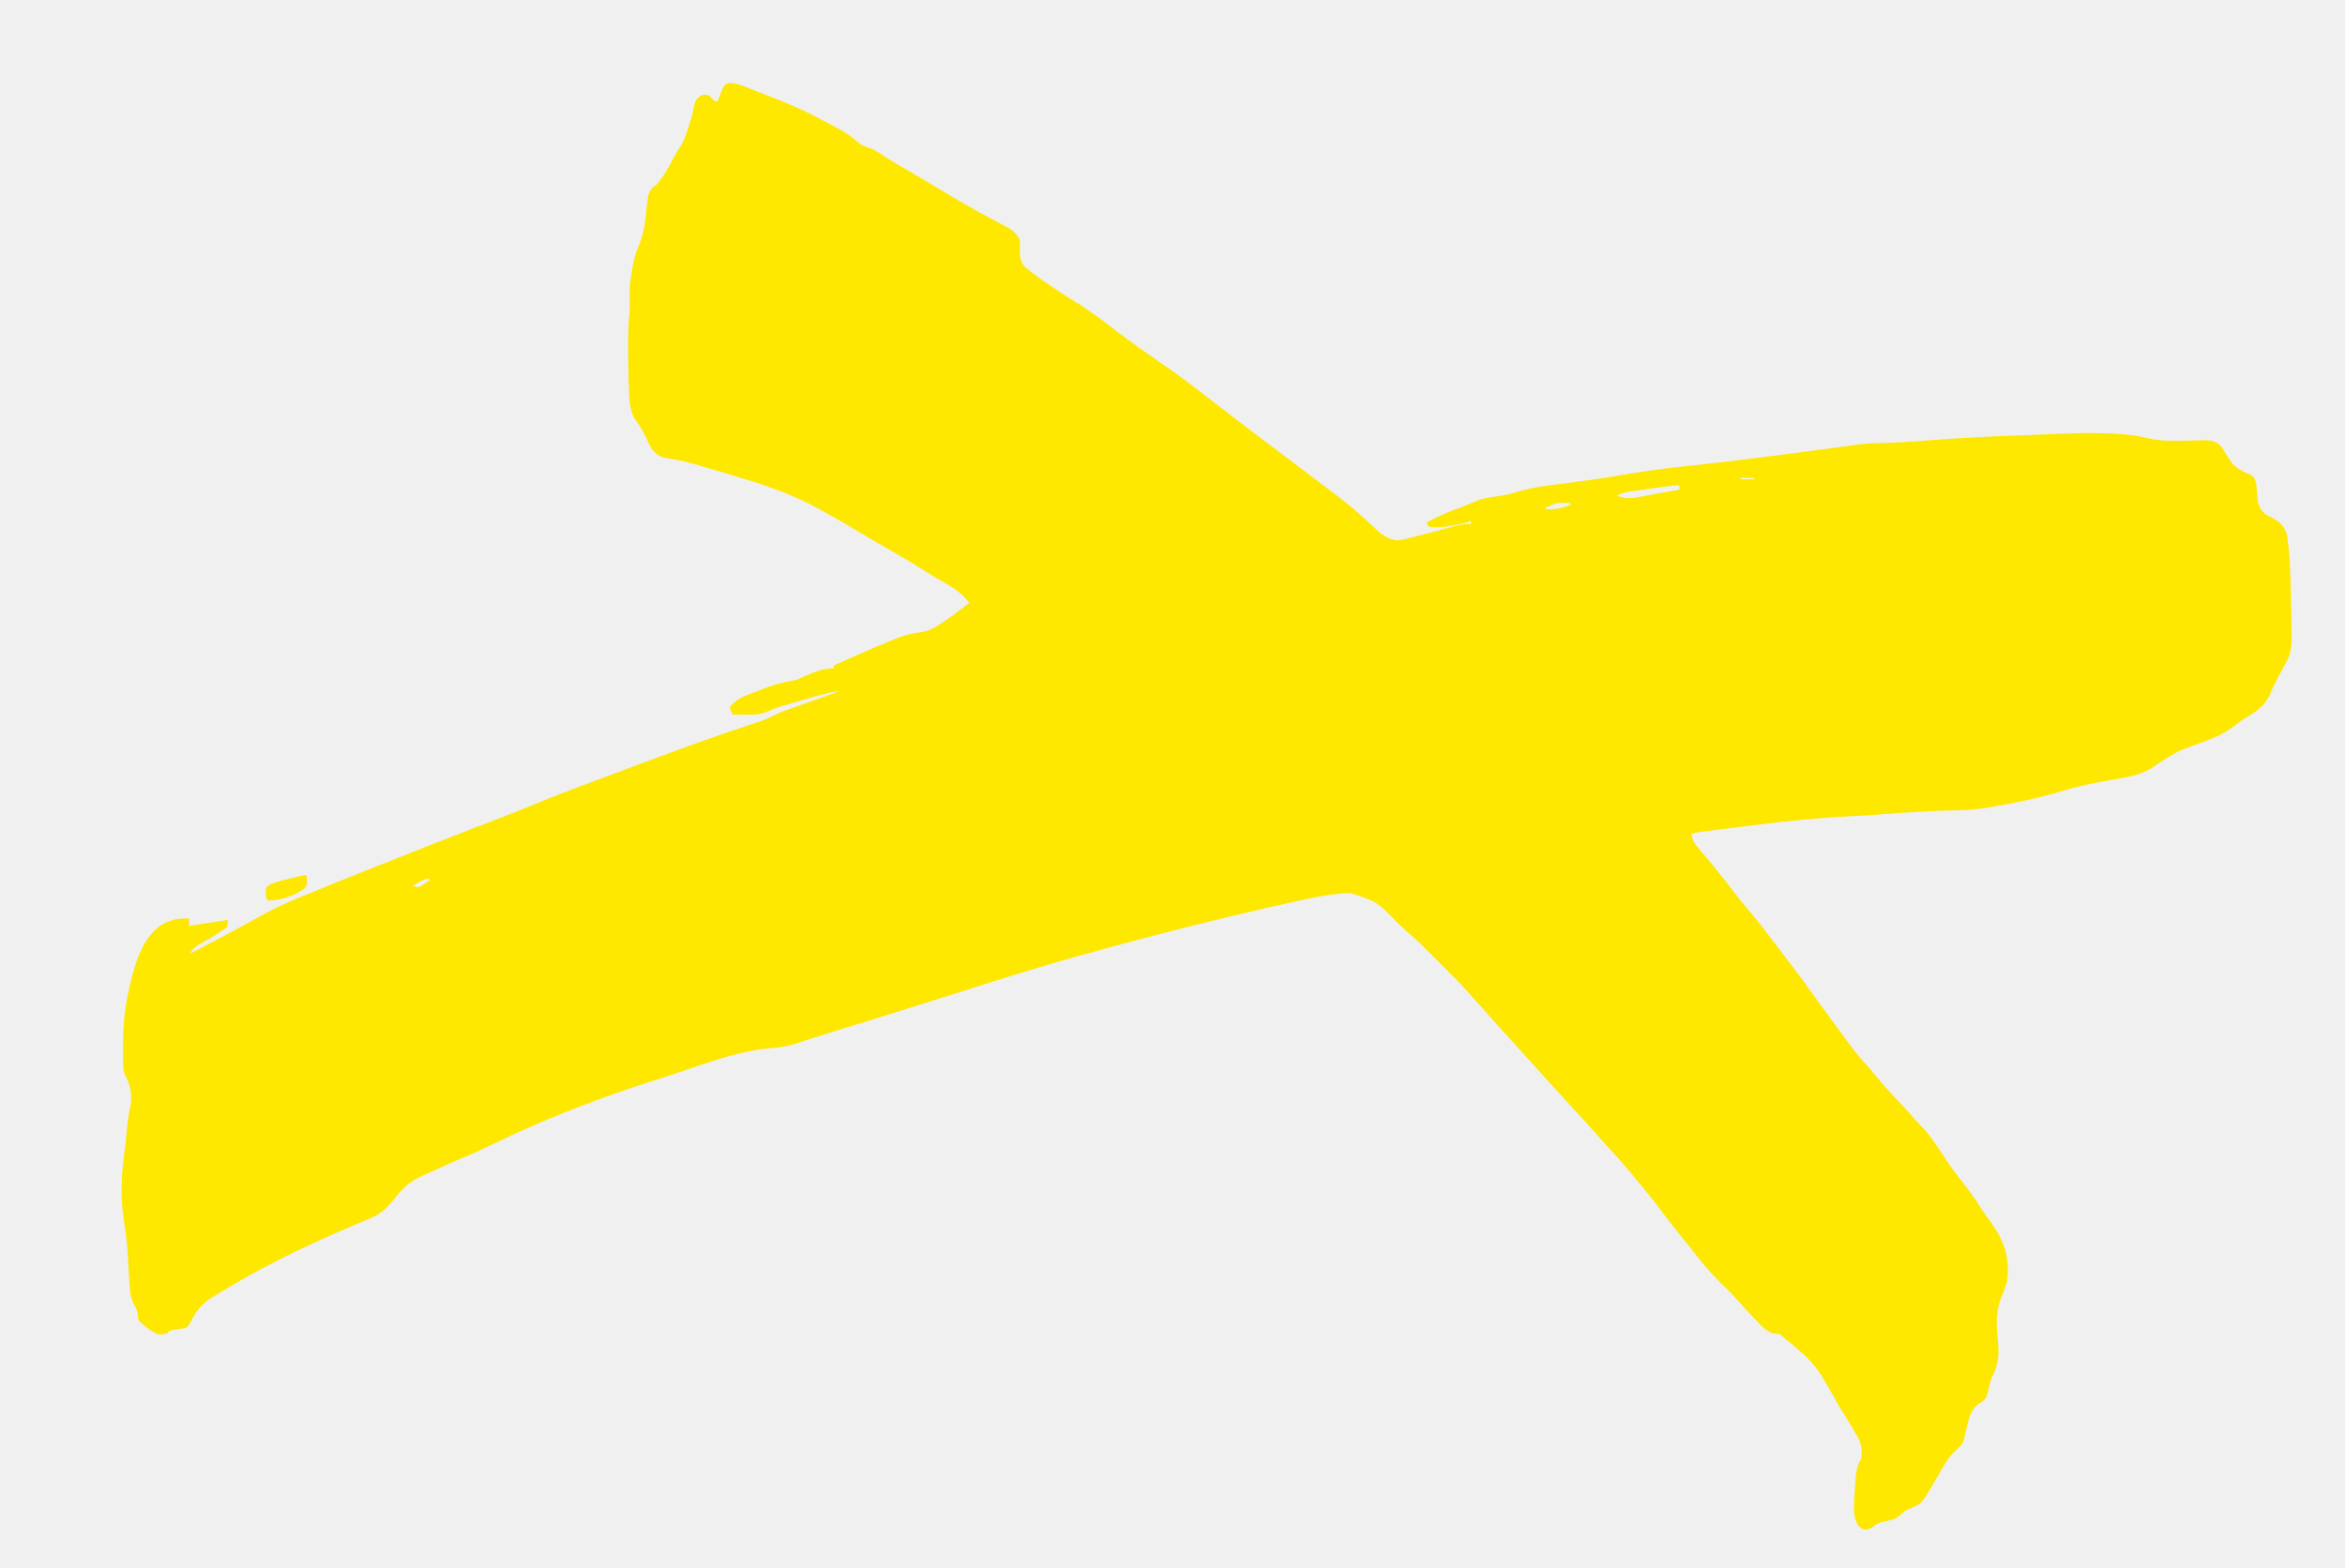
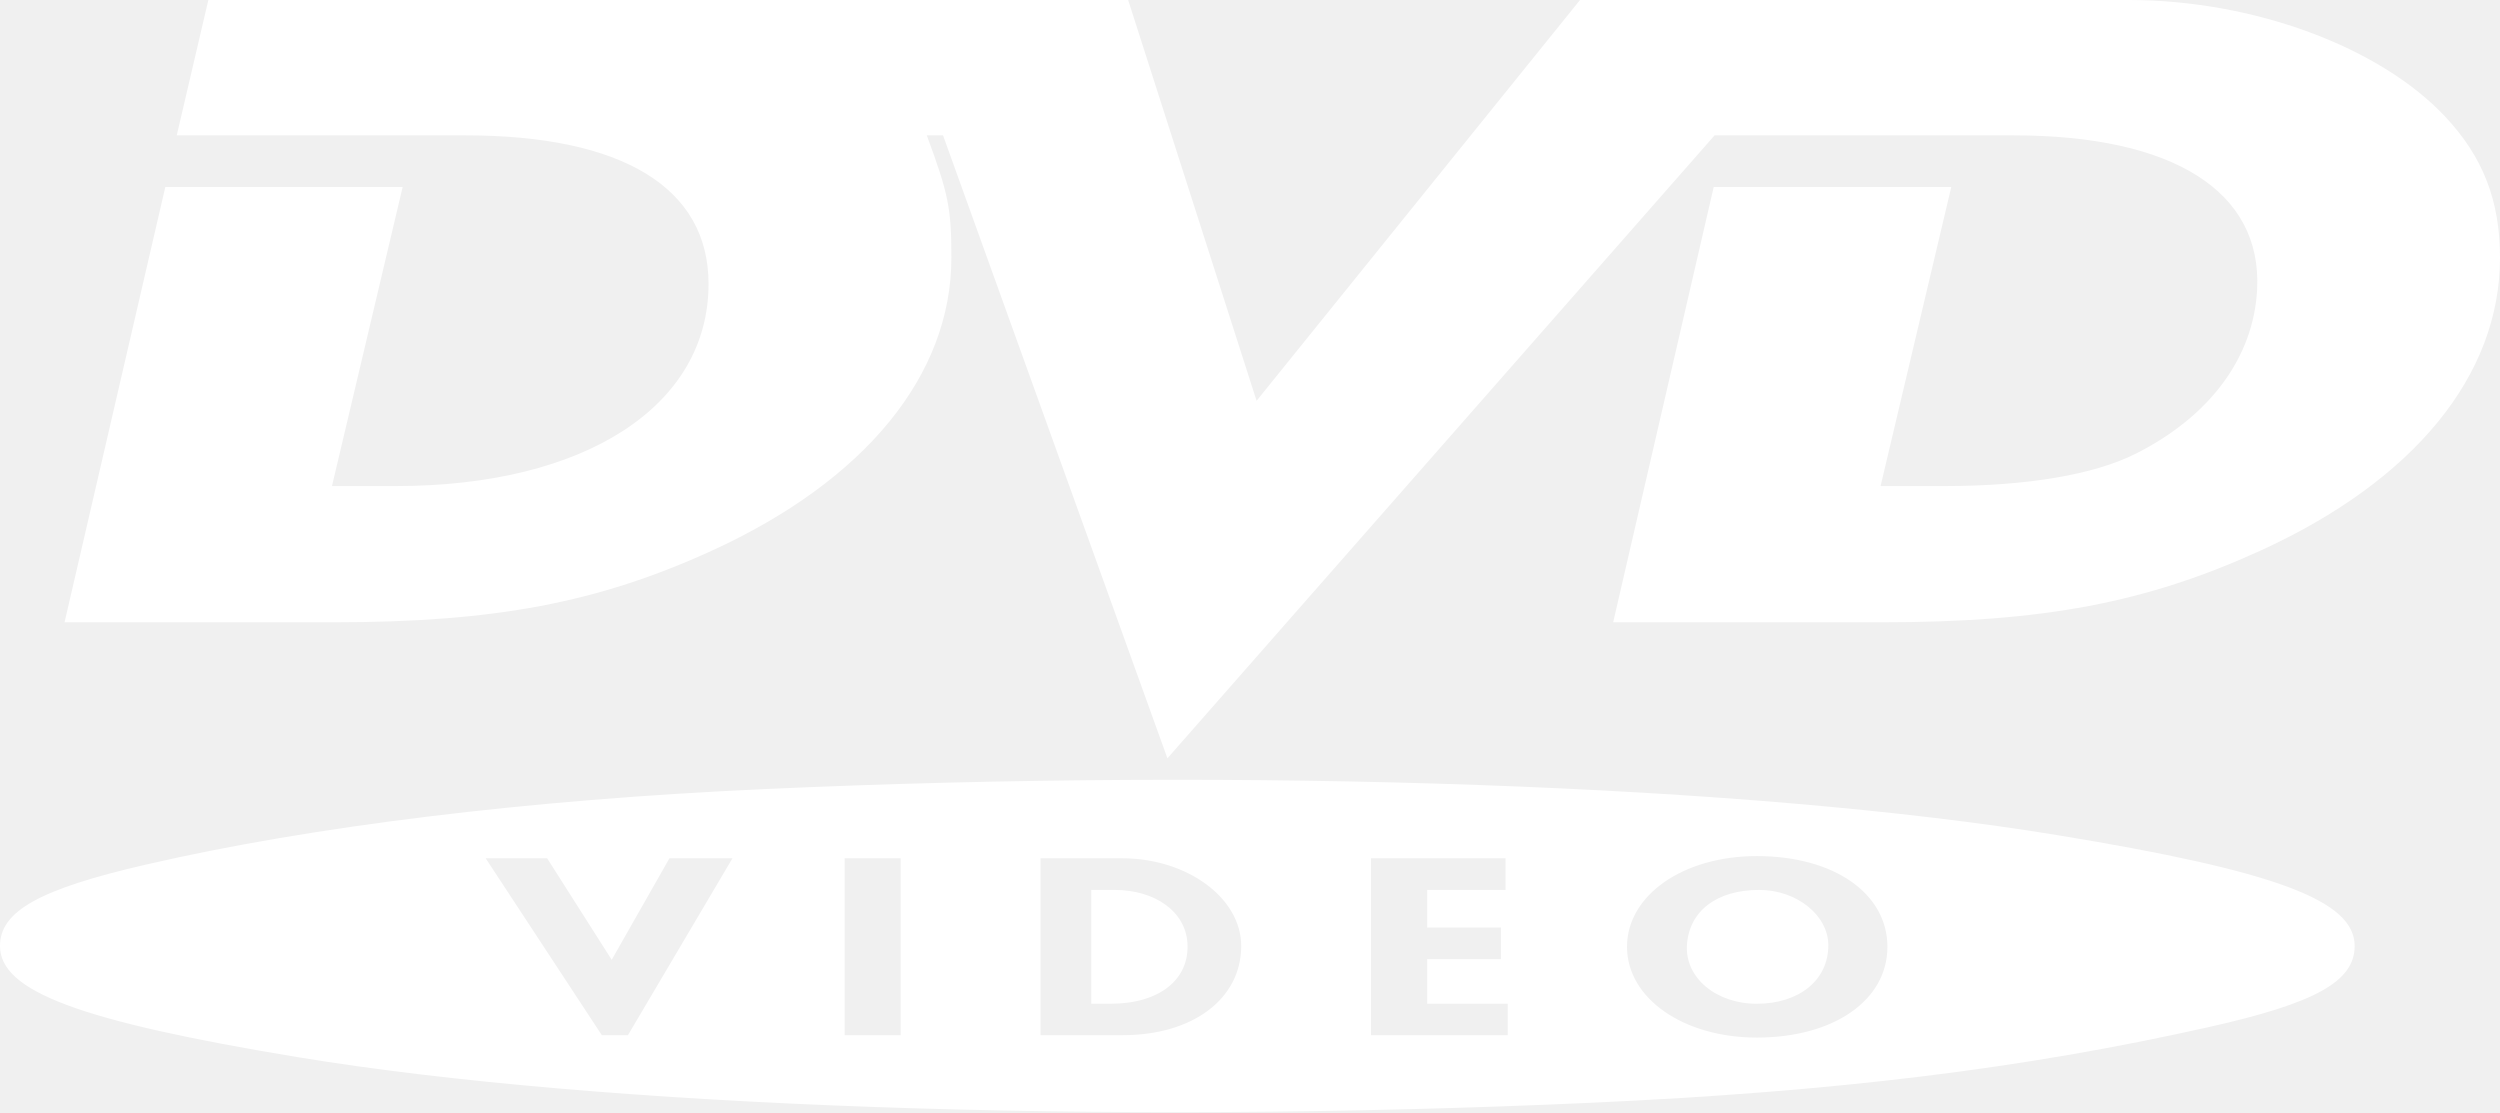
- <svg xmlns="http://www.w3.org/2000/svg" version="1.1" width="1575" height="1053">
-   <path d="M0 0 C3.766 0.312 6.593 1.268 10.113 2.648 C10.785 2.91 11.456 3.172 12.148 3.442 C13.672 4.039 15.193 4.64 16.713 5.246 C19.584 6.386 22.464 7.501 25.344 8.617 C37.317 13.289 48.976 18.195 60.301 24.273 C61.125 24.708 61.949 25.143 62.799 25.591 C65.494 27.015 68.18 28.454 70.863 29.898 C71.697 30.342 72.531 30.785 73.39 31.242 C78.005 33.766 81.865 36.484 85.77 40.001 C87.762 41.657 89.722 42.48 92.176 43.273 C96.538 44.693 99.887 46.953 103.641 49.516 C108.884 52.98 114.367 56.059 119.801 59.211 C122.402 60.725 125.002 62.241 127.602 63.758 C128.253 64.138 128.905 64.518 129.576 64.91 C134.731 67.925 139.842 71.01 144.946 74.112 C155.719 80.659 166.617 86.809 177.802 92.62 C190.054 99.053 190.054 99.053 193.68 104.25 C194.47 106.826 194.385 108.962 194.238 111.648 C194.188 116.407 194.358 119.349 197.301 123.273 C203.051 128.177 209.307 132.467 215.551 136.711 C216.383 137.279 217.215 137.848 218.072 138.434 C222.579 141.494 227.12 144.426 231.801 147.211 C242.23 153.505 251.808 161.116 261.512 168.457 C269.948 174.834 278.524 180.926 287.262 186.88 C299.265 195.083 310.864 203.696 322.285 212.689 C327.256 216.595 332.28 220.432 337.301 224.273 C338.052 224.848 338.803 225.422 339.576 226.014 C349.933 233.932 360.322 241.805 370.762 249.615 C377.868 254.935 384.931 260.311 391.986 265.699 C396.612 269.232 401.253 272.74 405.926 276.211 C415.151 283.133 423.782 290.492 432.087 298.489 C437.06 303.23 441.166 306.798 448.301 307.273 C450.946 306.836 453.407 306.324 455.988 305.648 C456.717 305.467 457.446 305.287 458.197 305.1 C460.569 304.506 462.935 303.893 465.301 303.273 C466.125 303.058 466.95 302.843 467.799 302.621 C471.074 301.764 474.348 300.905 477.616 300.025 C491.597 296.273 491.597 296.273 497.301 296.273 C497.301 295.613 497.301 294.953 497.301 294.273 C495.94 294.707 495.94 294.707 494.551 295.148 C486.369 297.467 477.801 298.959 469.301 298.273 C468.641 297.283 467.981 296.293 467.301 295.273 C475.204 291.053 483.155 287.688 491.566 284.652 C494.511 283.565 497.322 282.38 500.176 281.086 C505.334 278.976 510.684 278.226 516.179 277.488 C520.751 276.838 524.972 275.782 529.379 274.395 C539.799 271.333 550.556 270.232 561.301 268.836 C565.51 268.281 569.718 267.719 573.926 267.152 C574.996 267.009 576.067 266.865 577.17 266.717 C585.536 265.572 593.85 264.187 602.172 262.754 C615.308 260.509 628.449 258.841 641.697 257.418 C648.217 256.716 654.734 255.983 661.25 255.246 C661.93 255.169 662.61 255.093 663.311 255.013 C680.792 253.034 698.234 250.757 715.676 248.461 C716.792 248.314 716.792 248.314 717.931 248.164 C725.366 247.186 732.799 246.204 740.232 245.216 C741.384 245.063 742.536 244.91 743.724 244.752 C746.257 244.413 748.789 244.069 751.321 243.72 C751.991 243.629 752.66 243.538 753.35 243.443 C755.215 243.188 757.079 242.931 758.944 242.674 C764.04 242.066 769.112 241.935 774.238 241.836 C784.657 241.545 794.997 240.88 805.383 240.037 C827.026 238.282 848.674 237.366 870.372 236.599 C878.602 236.307 886.829 235.966 895.055 235.601 C908.667 235.012 922.154 234.926 935.738 236.086 C937.015 236.191 937.015 236.191 938.317 236.298 C943.291 236.777 947.977 237.659 952.832 238.848 C961.376 240.751 969.67 240.503 978.363 240.273 C981.458 240.193 984.553 240.134 987.648 240.086 C988.692 240.049 988.692 240.049 989.757 240.01 C994.153 239.944 996.811 240.58 1000.301 243.273 C1002.363 246.016 1002.363 246.016 1004.301 249.148 C1009.318 257.306 1009.318 257.306 1017.426 261.836 C1019.84 262.517 1021.133 263.118 1022.984 264.836 C1025.186 268.912 1025.092 273.443 1025.385 277.986 C1025.813 282.904 1026.589 285.719 1030.301 289.273 C1032.448 290.682 1032.448 290.682 1034.738 291.711 C1039.982 294.45 1043.377 297.503 1045.301 303.273 C1047.423 317.257 1047.72 331.537 1047.989 345.651 C1048.051 348.799 1048.134 351.946 1048.219 355.094 C1048.84 381.803 1048.84 381.803 1042.926 392.586 C1042.457 393.463 1042.457 393.463 1041.979 394.358 C1041.1 396.004 1040.201 397.639 1039.301 399.273 C1038.563 400.706 1037.832 402.143 1037.113 403.586 C1036.806 404.188 1036.5 404.79 1036.184 405.41 C1035.542 406.764 1034.961 408.147 1034.418 409.543 C1030.826 418.643 1024.444 422.337 1016.316 427.327 C1013.51 429.138 1010.939 431.089 1008.312 433.148 C1002.093 437.701 995.572 440.288 988.363 442.898 C972.141 448.693 972.141 448.693 957.738 457.898 C949.684 464.458 939.483 466.067 929.488 467.836 C927.172 468.266 924.855 468.697 922.539 469.129 C920.46 469.511 918.38 469.892 916.301 470.273 C908.841 471.651 901.614 473.458 894.361 475.674 C878.86 480.391 863.254 483.508 847.301 486.273 C846.206 486.47 845.111 486.666 843.982 486.869 C836.021 488.215 828.24 488.586 820.176 488.711 C805.428 489.032 790.752 489.976 776.044 491.082 C774.363 491.207 772.681 491.332 771 491.457 C769.689 491.556 769.689 491.556 768.352 491.657 C762.743 492.066 757.135 492.39 751.518 492.656 C730.167 493.69 709.087 495.824 687.885 498.525 C684.539 498.948 681.191 499.362 677.843 499.775 C673.81 500.272 669.778 500.774 665.746 501.277 C664.993 501.371 664.24 501.465 663.464 501.562 C661.344 501.828 659.225 502.096 657.106 502.365 C655.309 502.593 655.309 502.593 653.476 502.825 C650.721 503.214 648.02 503.692 645.301 504.273 C645.817 508.715 647.351 510.972 650.238 514.336 C651.466 515.788 651.466 515.788 652.719 517.27 C653.571 518.261 654.423 519.252 655.301 520.273 C661.574 527.667 667.564 535.194 673.413 542.924 C676.756 547.32 680.193 551.593 683.801 555.773 C689.664 562.584 695.074 569.712 700.488 576.881 C702.427 579.44 704.378 581.988 706.332 584.535 C712.532 592.623 718.707 600.713 724.584 609.039 C729.172 615.535 733.91 621.92 738.641 628.312 C741.108 631.649 743.557 634.999 745.992 638.359 C751.458 645.884 756.87 653.259 763.25 660.047 C765.43 662.414 767.423 664.879 769.426 667.398 C773.953 673.002 778.844 678.223 783.809 683.44 C787.547 687.372 791.166 691.38 794.72 695.48 C796.692 697.717 798.781 699.827 800.863 701.961 C806.263 707.859 810.483 714.382 814.831 721.076 C818.869 727.25 823.148 733.124 827.738 738.898 C832.024 744.292 836.017 749.664 839.59 755.566 C841.721 758.938 844.07 762.12 846.426 765.336 C855.387 777.691 859.536 789.864 857.301 805.273 C856.319 808.609 855.043 811.802 853.738 815.023 C849.762 824.984 849.994 833.384 851.068 843.92 C851.969 853.031 851.952 860.295 847.594 868.535 C846.16 871.573 845.488 874.428 844.801 877.711 C843.594 882.973 843.594 882.973 840.926 885.711 C839.626 886.484 839.626 886.484 838.301 887.273 C832.636 891.641 831.759 896.684 830.238 903.336 C829.781 905.309 829.312 907.279 828.828 909.246 C828.63 910.115 828.431 910.984 828.226 911.879 C827.104 914.782 825.615 916.225 823.301 918.273 C818.187 922.801 815.208 928.155 811.863 934.023 C809.698 937.787 807.518 941.54 805.301 945.273 C804.533 946.567 804.533 946.567 803.75 947.886 C800.929 952.4 798.95 955.215 793.738 957.023 C789.342 958.731 789.342 958.731 785.863 961.898 C782.334 965.17 778.802 965.53 774.172 966.516 C771.559 967.205 770.043 967.855 767.926 969.461 C765.301 971.273 765.301 971.273 762.176 971.898 C759.301 971.273 759.301 971.273 756.988 968.461 C754.255 963.298 754.24 959.345 754.551 953.648 C754.617 952.394 754.617 952.394 754.686 951.114 C755.943 930.989 755.943 930.989 759.301 924.273 C760.185 918.554 759.594 914.175 756.711 909.141 C756.164 908.183 755.618 907.225 755.055 906.238 C752.192 901.401 749.286 896.598 746.301 891.836 C745.652 890.8 745.004 889.765 744.335 888.698 C728.4 860.012 728.4 860.012 704.301 840.273 C703.267 840.258 702.233 840.242 701.168 840.227 C695.506 838.831 692.716 835.375 688.801 831.211 C688.08 830.472 687.36 829.732 686.617 828.971 C683.234 825.475 679.959 821.909 676.785 818.223 C673.097 813.961 669.089 810.075 665.051 806.148 C658.308 799.496 652.345 792.627 646.669 785.061 C644.152 781.772 641.495 778.596 638.863 775.398 C634.557 770.141 630.403 764.8 626.363 759.336 C620.494 751.411 614.28 743.802 607.95 736.243 C606.425 734.422 604.907 732.596 603.391 730.77 C597.79 724.055 591.965 717.587 586.004 711.191 C583.895 708.915 581.829 706.621 579.801 704.273 C576.243 700.16 572.542 696.182 568.846 692.194 C565.052 688.096 561.305 683.959 557.578 679.801 C555.003 676.943 552.404 674.106 549.801 671.273 C544.198 665.174 538.659 659.018 533.129 652.852 C529.004 648.259 524.854 643.692 520.676 639.148 C517.074 635.231 513.523 631.277 510.035 627.258 C507.357 624.194 504.628 621.177 501.902 618.156 C500.432 616.527 498.966 614.892 497.519 613.242 C491.169 606.062 484.458 599.278 477.671 592.513 C475.735 590.582 473.804 588.646 471.873 586.709 C466.392 581.225 460.934 575.776 455.021 570.753 C452.574 568.648 450.257 566.415 447.923 564.186 C434.101 549.881 434.101 549.881 416.238 544.184 C405.899 544.546 396.08 546.151 385.988 548.379 C384.535 548.694 383.081 549.009 381.627 549.324 C366.687 552.572 351.795 556.03 336.926 559.586 C336.227 559.753 335.529 559.919 334.809 560.091 C301.121 568.13 267.667 576.995 234.301 586.273 C233.289 586.554 232.278 586.836 231.235 587.125 C205.862 594.192 180.781 602.182 155.695 610.198 C132.331 617.66 108.914 624.939 85.479 632.173 C83.308 632.843 81.137 633.513 78.966 634.184 C76.203 635.037 73.44 635.889 70.676 636.74 C64.661 638.594 58.655 640.471 52.671 642.427 C51.667 642.754 50.662 643.082 49.627 643.419 C47.82 644.01 46.015 644.608 44.214 645.216 C38.99 646.926 34.029 647.86 28.551 648.273 C27.737 648.344 26.923 648.416 26.084 648.489 C25.106 648.572 25.106 648.572 24.109 648.656 C0.674 651.213 -23.275 661.188 -45.699 668.273 C-47.526 668.849 -47.526 668.849 -49.389 669.437 C-86.778 681.315 -123.702 695.348 -158.949 712.579 C-165.629 715.836 -172.343 718.908 -179.199 721.773 C-186.927 725.036 -194.607 728.396 -202.21 731.94 C-203.955 732.747 -205.71 733.533 -207.465 734.318 C-214.934 737.84 -219.681 741.755 -224.699 748.273 C-225.922 749.716 -227.15 751.155 -228.387 752.586 C-228.906 753.201 -229.426 753.816 -229.961 754.449 C-233.8 758.478 -237.753 760.949 -242.871 763.086 C-244.079 763.597 -245.287 764.109 -246.532 764.635 C-247.17 764.902 -247.807 765.168 -248.464 765.442 C-251.876 766.871 -255.274 768.332 -258.672 769.793 C-259.359 770.088 -260.046 770.383 -260.754 770.688 C-289.694 783.174 -318.921 797.592 -345.699 814.273 C-346.798 814.94 -347.896 815.606 -349.027 816.293 C-355.419 820.489 -358.846 824.949 -362.359 831.734 C-363.699 834.273 -363.699 834.273 -365.699 836.273 C-368.508 836.898 -371.322 837.291 -374.168 837.711 C-376.854 838.07 -376.854 838.07 -378.699 840.273 C-382.77 841.037 -384.683 840.855 -388.312 838.777 C-391.648 836.456 -394.823 834.15 -397.699 831.273 C-397.823 830.242 -397.947 829.211 -398.074 828.148 C-398.622 824.75 -399.052 823.415 -400.677 820.598 C-402.978 816.131 -403.433 812.167 -403.676 807.199 C-403.76 805.931 -403.76 805.931 -403.846 804.637 C-404.022 801.954 -404.174 799.27 -404.324 796.586 C-404.537 793.061 -404.76 789.536 -404.988 786.012 C-405.042 785.163 -405.096 784.314 -405.151 783.44 C-405.549 777.534 -406.275 771.744 -407.262 765.905 C-409.78 750.744 -409.408 734.694 -407.27 719.527 C-406.588 714.666 -406.153 709.785 -405.699 704.898 C-405.134 698.909 -404.369 693.106 -403.086 687.223 C-401.724 680.358 -403.082 672.602 -406.731 666.566 C-408.066 663.404 -407.994 660.682 -408.035 657.254 C-408.048 656.224 -408.048 656.224 -408.06 655.173 C-408.08 652.935 -408.08 650.698 -408.074 648.461 C-408.074 647.697 -408.074 646.933 -408.074 646.146 C-408.037 632.848 -406.802 620.236 -403.699 607.273 C-403.418 606.045 -403.418 606.045 -403.132 604.792 C-399.861 590.739 -395.053 574.946 -382.949 565.977 C-376.805 562.191 -370.831 560.982 -363.699 561.273 C-363.699 562.923 -363.699 564.573 -363.699 566.273 C-355.119 564.953 -346.539 563.633 -337.699 562.273 C-337.699 566.273 -337.699 566.273 -339.027 567.73 C-344.136 571.333 -349.408 574.515 -354.867 577.562 C-360.085 580.621 -360.085 580.621 -363.699 585.273 C-352.182 579.318 -340.696 573.316 -329.324 567.086 C-328.408 566.586 -327.492 566.085 -326.548 565.57 C-322.486 563.351 -318.43 561.124 -314.387 558.871 C-306.869 554.73 -299.237 551.127 -291.301 547.859 C-290.275 547.435 -289.249 547.01 -288.192 546.572 C-274.088 540.754 -259.919 535.1 -245.751 529.443 C-243.418 528.511 -241.086 527.579 -238.753 526.646 C-216.449 517.732 -194.121 508.889 -171.699 500.273 C-166.344 498.214 -160.99 496.151 -155.637 494.086 C-154.679 493.717 -154.679 493.717 -153.703 493.34 C-143.692 489.478 -133.735 485.491 -123.83 481.365 C-113.743 477.195 -103.511 473.42 -93.283 469.61 C-89.493 468.196 -85.704 466.777 -81.916 465.356 C-73.264 462.111 -64.608 458.877 -55.949 455.648 C-55.188 455.364 -54.426 455.08 -53.641 454.788 C-32.036 446.731 -10.396 438.859 11.507 431.638 C12.332 431.364 13.157 431.091 14.008 430.808 C15.494 430.316 16.983 429.829 18.473 429.35 C22.605 427.985 26.362 426.273 30.227 424.279 C33.886 422.505 37.709 421.2 41.543 419.855 C42.393 419.553 43.242 419.25 44.117 418.938 C46.802 417.983 49.489 417.034 52.176 416.086 C54.884 415.126 57.591 414.164 60.298 413.202 C61.976 412.605 63.654 412.011 65.333 411.419 C69.385 410.01 69.385 410.01 73.301 408.273 C64.813 409.768 56.655 412.084 48.405 414.532 C46.109 415.212 43.812 415.883 41.514 416.553 C40.032 416.989 38.551 417.426 37.07 417.863 C36.394 418.06 35.718 418.257 35.021 418.46 C30.611 419.778 26.504 421.425 22.301 423.273 C17.908 424.515 13.518 424.389 8.988 424.336 C8.248 424.331 7.507 424.327 6.744 424.322 C4.93 424.311 3.115 424.293 1.301 424.273 C0.641 422.623 -0.019 420.973 -0.699 419.273 C2.78 415.444 5.72 413.333 10.527 411.449 C11.725 410.978 12.922 410.507 14.156 410.021 C14.777 409.786 15.397 409.55 16.037 409.306 C17.906 408.593 19.766 407.854 21.625 407.115 C28.04 404.628 34.11 402.767 40.906 401.719 C44.416 401.066 47.254 399.79 50.488 398.273 C56.849 395.417 62.248 393.273 69.301 393.273 C69.301 392.613 69.301 391.953 69.301 391.273 C81.98 385.589 94.7 379.996 107.551 374.711 C108.536 374.294 109.52 373.877 110.535 373.448 C115.724 371.344 120.467 369.994 126.031 369.281 C131.774 368.517 135.651 367.01 140.363 363.711 C141.025 363.273 141.687 362.836 142.369 362.385 C148.526 358.266 154.472 353.843 160.301 349.273 C155.811 343.439 151.301 340.059 144.926 336.461 C143.118 335.41 141.31 334.358 139.504 333.305 C138.615 332.79 137.726 332.276 136.811 331.746 C133.379 329.732 130.028 327.603 126.676 325.461 C118.533 320.304 110.168 315.538 101.809 310.744 C95.895 307.352 90.004 303.935 84.176 300.398 C77.392 296.303 70.569 292.306 63.604 288.527 C62.014 287.662 60.429 286.786 58.85 285.902 C40.213 275.553 20.634 269.343 0.301 263.273 C-0.506 263.032 -1.313 262.79 -2.144 262.541 C-7.676 260.884 -13.215 259.255 -18.762 257.648 C-19.484 257.438 -20.207 257.228 -20.951 257.011 C-27.709 255.053 -34.326 253.244 -41.32 252.312 C-46.654 251.495 -49.113 250.336 -52.699 246.273 C-54.605 243.039 -54.605 243.039 -56.199 239.523 C-58.538 234.502 -61.069 229.942 -64.438 225.531 C-67.951 219.245 -68.088 212.113 -68.324 205.086 C-68.38 203.619 -68.38 203.619 -68.437 202.122 C-68.719 193.778 -68.802 185.434 -68.824 177.086 C-68.829 175.894 -68.834 174.702 -68.838 173.474 C-68.826 166.907 -68.514 160.458 -67.904 153.92 C-67.642 150.54 -67.747 147.221 -67.887 143.836 C-67.999 137.273 -67.208 131.033 -66.012 124.586 C-65.863 123.756 -65.714 122.926 -65.561 122.071 C-64.574 117.129 -63.108 112.692 -61.18 108.035 C-57.931 99.887 -57.203 91.697 -56.316 83.031 C-55.234 73.957 -55.234 73.957 -52.254 70.148 C-51.411 69.53 -50.568 68.911 -49.699 68.273 C-45.027 62.92 -41.755 56.909 -38.508 50.617 C-37.149 48.105 -35.748 45.801 -34.184 43.426 C-31.547 39.258 -29.981 35.024 -28.512 30.336 C-28.265 29.589 -28.018 28.842 -27.764 28.072 C-26.279 23.483 -25.126 18.911 -24.215 14.174 C-23.429 11.276 -22.181 9.904 -19.699 8.273 C-17.199 7.773 -17.199 7.773 -14.699 8.273 C-12.512 10.273 -12.512 10.273 -10.699 12.273 C-10.039 12.273 -9.379 12.273 -8.699 12.273 C-8.434 11.575 -8.168 10.876 -7.895 10.156 C-7.541 9.246 -7.188 8.336 -6.824 7.398 C-6.476 6.494 -6.128 5.589 -5.77 4.656 C-4.316 1.421 -3.6 0.365 0 0 Z M678.301 265.273 C678.301 265.603 678.301 265.933 678.301 266.273 C681.271 266.273 684.241 266.273 687.301 266.273 C687.301 265.943 687.301 265.613 687.301 265.273 C684.331 265.273 681.361 265.273 678.301 265.273 Z M626.492 271.297 C625.729 271.403 624.966 271.509 624.18 271.619 C622.566 271.845 620.953 272.072 619.341 272.3 C616.877 272.647 614.412 272.983 611.947 273.32 C610.379 273.541 608.81 273.762 607.242 273.984 C606.139 274.133 606.139 274.133 605.013 274.285 C601.44 274.802 598.405 275.375 595.301 277.273 C601.776 279.838 606.775 278.876 613.488 277.523 C615.535 277.138 617.582 276.752 619.629 276.367 C620.605 276.178 621.582 275.988 622.588 275.793 C625.964 275.146 629.346 274.575 632.738 274.023 C633.644 273.874 634.551 273.724 635.484 273.57 C636.084 273.472 636.683 273.374 637.301 273.273 C637.301 272.283 637.301 271.293 637.301 270.273 C633.642 270.273 630.108 270.792 626.492 271.297 Z M547.301 285.273 C547.301 285.603 547.301 285.933 547.301 286.273 C553.76 286.677 558.362 285.865 564.301 283.273 C564.301 282.943 564.301 282.613 564.301 282.273 C555.391 281.812 555.391 281.812 547.301 285.273 Z M-203.699 534.273 C-206.177 535.268 -206.177 535.268 -208.824 536.711 C-209.734 537.184 -210.644 537.657 -211.582 538.145 C-212.63 538.703 -212.63 538.703 -213.699 539.273 C-211.913 540.013 -211.913 540.013 -209.699 540.273 C-207.497 539.32 -207.497 539.32 -205.449 537.836 C-204.743 537.363 -204.036 536.89 -203.309 536.402 C-202.512 535.844 -202.512 535.844 -201.699 535.273 C-202.359 534.943 -203.019 534.613 -203.699 534.273 Z " fill="#FEE800" transform="translate(490.6992,55.72656)" />
-   <path d="M0 0 C0.367 6.486 0.367 6.486 -1.098 8.535 C-7.95 13.811 -17.439 16.855 -26 17 C-27.866 15.134 -27.349 12.502 -27.523 10.008 C-27 8 -27 8 -25.113 6.41 C-20.802 4.457 -16.408 3.398 -11.812 2.312 C-10.898 2.088 -9.983 1.863 -9.041 1.631 C-2.324 0 -2.324 0 0 0 Z " fill="#FEE800" transform="translate(206,588)" />
+ <svg xmlns="http://www.w3.org/2000/svg" xml:space="preserve" width="263" height="117">
+   <g fill="#231f20" fill-rule="evenodd" clip-rule="evenodd" style="fill:#fff">
+     <path d="M165.893 105.636c2.293 6.195 2.595 7.697 2.595 12.906 0 12.38-9.101 23.499-25.287 30.892-12.006 5.484-22.924 7.548-39.914 7.548H74.904l10.634-45.901h25.046l-7.46 31.536h6.744c19.951 0 32.994-8.427 32.994-21.318 0-10.138-9.065-15.663-25.696-15.663H86.743l3.336-14.272h97.062l13.554 42.262 34.13-42.262h57.902c13.127 0 26.473 4.917 33.408 12.311 3.987 4.251 5.772 8.848 5.772 14.867 0 12.417-9.076 23.5-25.298 30.893-12.027 5.482-22.944 7.547-39.904 7.547h-28.382l10.611-45.901h25.07l-7.461 31.536h6.72c8.709 0 15.791-1.195 20.189-3.404 7.862-3.95 12.473-10.187 12.827-17.357.511-10.317-8.848-16.219-25.719-16.219h-31.534l-57.741 65.688-23.679-65.688zM285.149 179.418c-32.262-5.295-85.217-7.175-136.448-4.845-24.932 1.134-47.611 3.902-65.208 7.958-11.236 2.591-15.401 4.911-15.401 8.58 0 4.791 8.39 7.921 31.423 11.726 31.925 5.273 85.05 7.145 136.455 4.81 25.97-1.181 45.512-3.572 65.208-7.981 11.263-2.521 15.392-4.816 15.392-8.554-.001-4.808-8.317-7.904-31.421-11.694m-150.792 21.1H131.6l-12.257-18.652h6.488l6.812 10.706 6.094-10.706h6.649zm28.78.001h-5.91v-18.652h5.91zm23.447-.001h-8.689v-18.652h8.596c6.884 0 12.582 4.188 12.582 9.246 0 5.566-5.097 9.406-12.489 9.406m40.617 0h-14.435v-18.652h14.203v3.337h-8.271v3.963h7.784v3.336h-7.784v4.704h8.502v3.312zm26.278.254c-7.755 0-13.695-4.152-13.695-9.569 0-5.434 5.917-9.569 13.695-9.569 8.131 0 13.785 3.925 13.785 9.569 0 5.639-5.663 9.569-13.785 9.569" style="fill:#fff" transform="matrix(.99691 0 0 .99767 -67.882 -91.151)" />
+     <path d="M183.248 197.205v-12.003h2.433c4.333 0 7.5 2.293 7.716 5.585.254 3.866-2.971 6.418-8.11 6.418zM261.029 191.042c0 3.659-3.066 6.163-7.551 6.163-4.297 0-7.572-2.741-7.37-6.163.214-3.603 3.133-5.84 7.623-5.84 3.956 0 7.298 2.676 7.298 5.84" style="fill:#fff" transform="matrix(.99691 0 0 .99767 -67.882 -91.151)" />
+   </g>
</svg>
